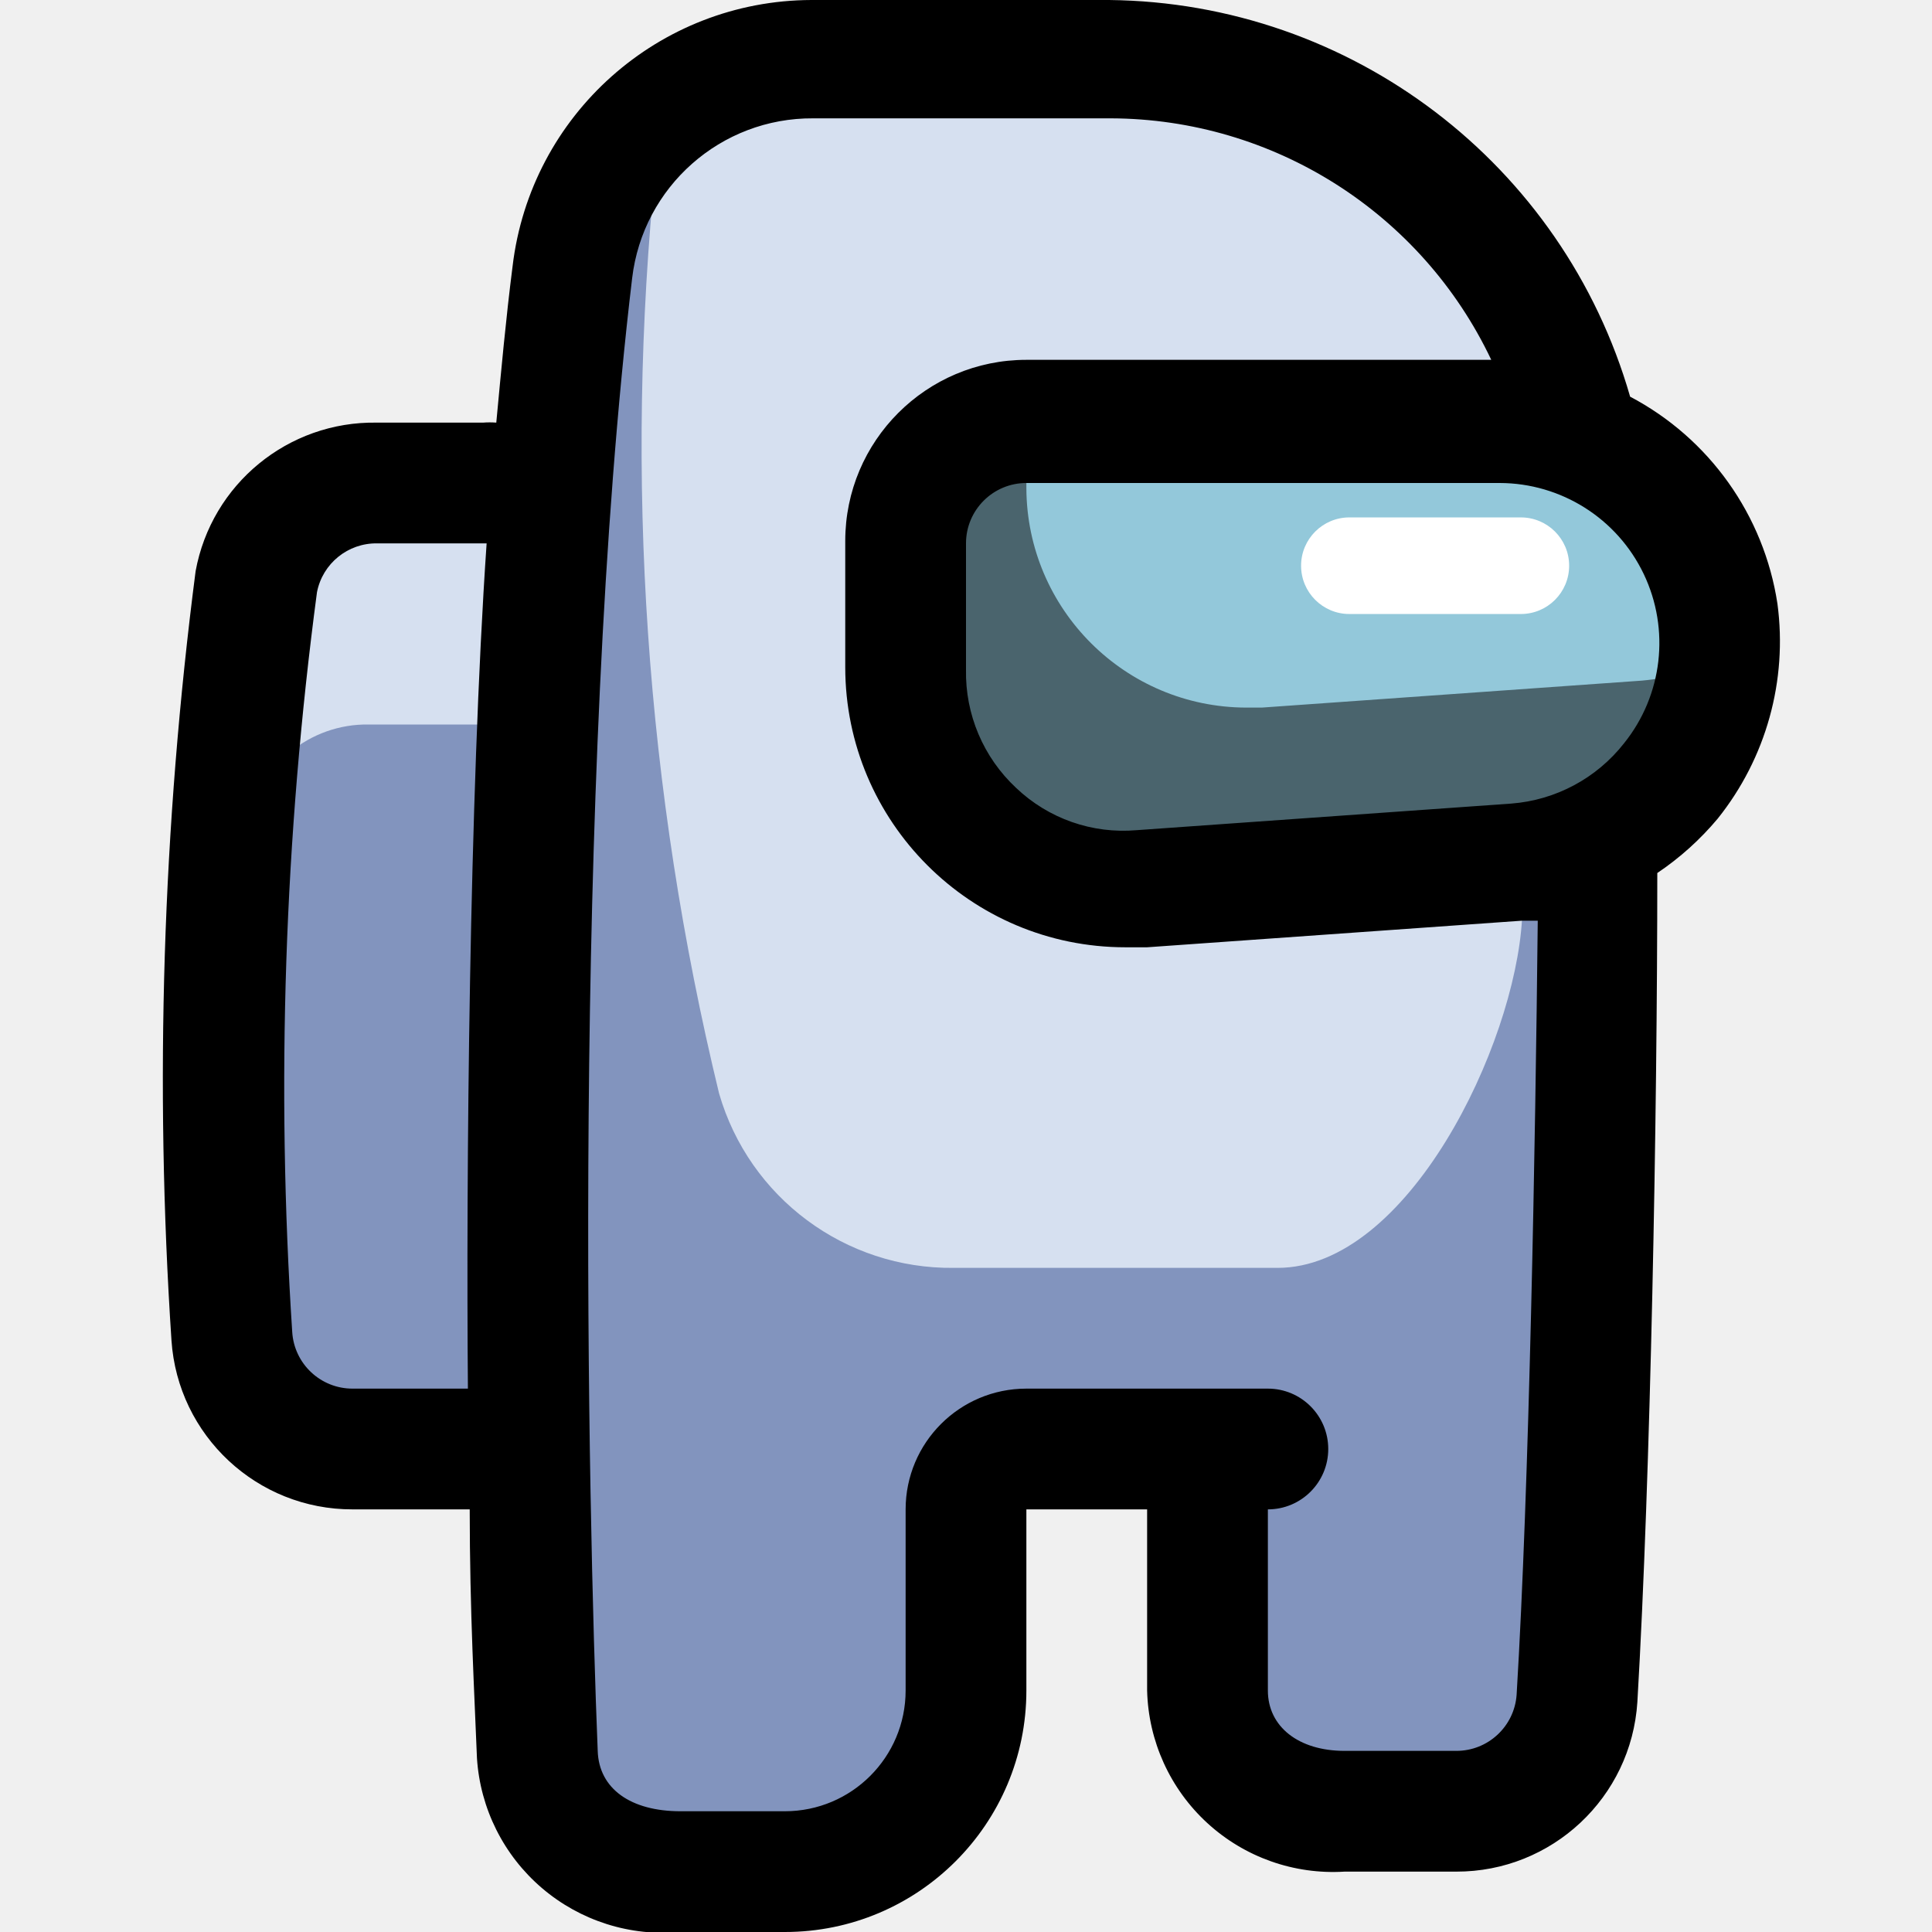
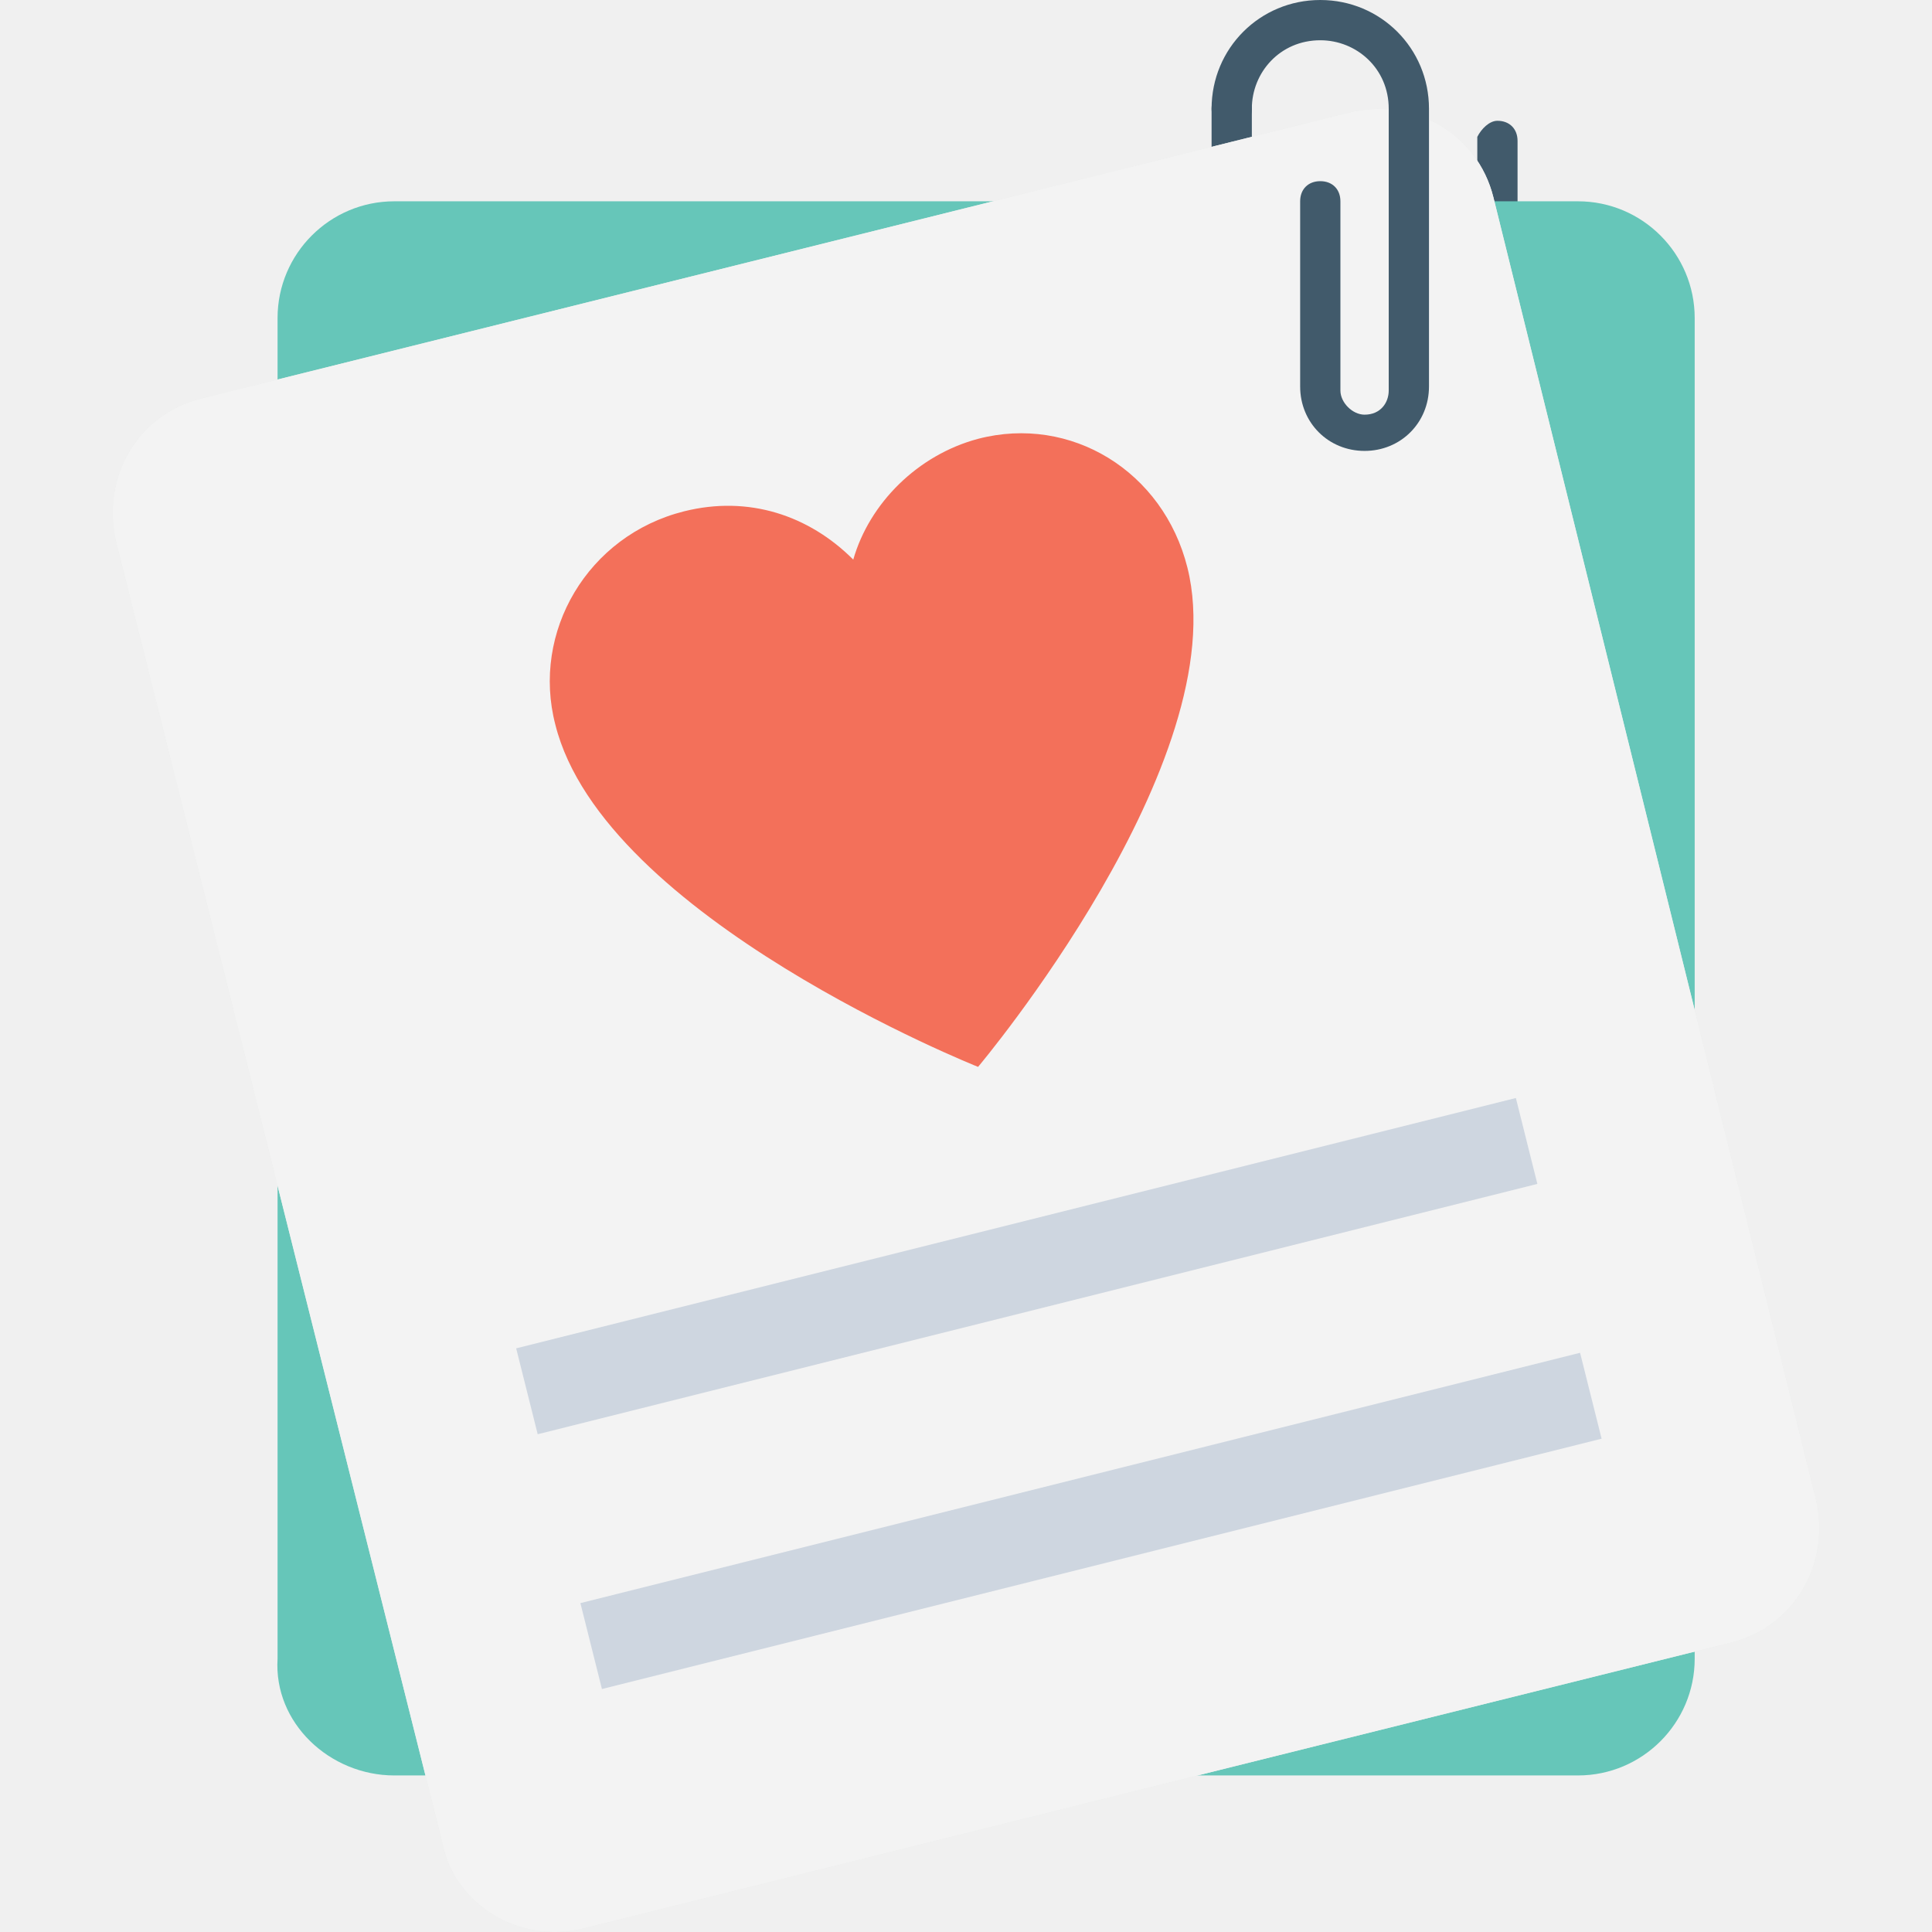
- <svg xmlns="http://www.w3.org/2000/svg" viewBox="0 0 32 32">
-   <g id="among_us_1" data-name="among us 1">
-     <path d="M11.27,31A2.11,2.11,0,0,1,8.9,29.08c-.16-4-.42-16.18.58-24.55a4,4,0,0,1,4-3.53h4.93a8,8,0,0,1,8,7.73c.16,5.88.08,13.89-.25,19.4a2,2,0,0,1-2,1.87H22.27A2.07,2.07,0,0,1,20,28V24H16v4a3,3,0,0,1-3,3Z" fill="#8294be" />
-     <path d="M9.13,8v.11C9,9.27,9,10.47,8.91,11.72c-.15,3.11-.2,8.54-.15,12.26l-.1,0H5.84a2,2,0,0,1-2-1.87,77.13,77.13,0,0,1,.06-9.76c.09-1,.21-1.88.37-2.73A2,2,0,0,1,6.24,8H9.09Z" fill="#8294be" />
-     <path d="M9.13,8v.11C9,9.27,9,10.47,8.91,11.72c0,.09,0,.18,0,.28H6.11a2,2,0,0,0-2,1.64c-.16.85-.28,3.77-.37,4.73,0,.22,0,.44,0,.66,0-1.62,0-5.19.18-6.66.09-1,.21-1.88.37-2.73A2,2,0,0,1,6.24,8H9.09Z" fill="#d6e0f0" />
-     <path d="M21.16,21H15.8a4,4,0,0,1-3.89-2.89A45.55,45.55,0,0,1,10.86,2.77,1,1,0,0,1,11.79,2c1.67-.66,4.31-.64,7.13-.48a6.29,6.29,0,0,1,6.69,6.62l-.4,7.08C25.09,17.32,23.32,21,21.16,21Z" fill="#d6e0f0" />
-     <path d="M28.48,10.9a3.76,3.76,0,0,1-.8,2,3.62,3.62,0,0,1-2.58,1.35l-6.2.44h-.26A3.65,3.65,0,0,1,15,11.09V9a2,2,0,0,1,2-2h7.84a3.67,3.67,0,0,1,3.61,3.12A4.07,4.07,0,0,1,28.48,10.9Z" fill="#4a646d" />
-     <path d="M28.48,10.9a3.42,3.42,0,0,1-1.38.38l-6.2.44h-.26A3.65,3.65,0,0,1,17,8.09V7h7.84a3.67,3.67,0,0,1,3.61,3.12A4.07,4.07,0,0,1,28.48,10.9Z" fill="#93c8da" />
-     <rect x="21.55" y="8.57" width="4.44" height="1.6" rx="0.8" fill="#fff" />
-     <path d="M29.44,10A4.67,4.67,0,0,0,27,6.57,9.08,9.08,0,0,0,18.37,0H13.44A5,5,0,0,0,8.49,4.41C8.38,5.27,8.3,6.15,8.22,7A1.43,1.43,0,0,0,8,7H6.24a3,3,0,0,0-3,2.46A65.54,65.54,0,0,0,2.84,22.2a3,3,0,0,0,3,2.8H7.78c0,1.69.08,3.1.12,4.12A3.09,3.09,0,0,0,11.27,32H13a4,4,0,0,0,4-4V25h2v3a3.08,3.08,0,0,0,3.27,3h1.85a3,3,0,0,0,3-2.81c.22-3.75.33-9.69.33-13.73a4.79,4.79,0,0,0,1-.9A4.7,4.7,0,0,0,29.44,10ZM5.84,23a1,1,0,0,1-1-.94A62.15,62.15,0,0,1,5.25,9.81a1,1,0,0,1,1-.81H8.06c-.29,4.22-.34,10.5-.31,14Zm19.28,5.07a1,1,0,0,1-1,.93H22.27c-.76,0-1.27-.4-1.27-1V25a1,1,0,0,0,0-2H17a2,2,0,0,0-2,2v3a2,2,0,0,1-2,2H11.27c-.82,0-1.35-.37-1.37-1-.16-3.95-.43-16,.57-24.39a3,3,0,0,1,3-2.65h4.93a7,7,0,0,1,6.3,4H17a3,3,0,0,0-3,3v2.09a4.64,4.64,0,0,0,4.64,4.64H19l6.2-.44.27,0C25.43,19,25.33,24.6,25.12,28.07ZM26.9,12.31a2.63,2.63,0,0,1-1.87,1l-6.2.44a2.57,2.57,0,0,1-2-.7A2.61,2.61,0,0,1,16,11.09V9a1,1,0,0,1,1-1h7.84a2.65,2.65,0,0,1,2.06,4.31Z" />
+ <svg xmlns="http://www.w3.org/2000/svg" version="1.1" id="Capa_1" x="0px" y="0px" viewBox="0 0 511.878 511.878" style="enable-background:new 0 0 511.878 511.878;" xml:space="preserve">
+   <path style="fill:#415A6B;" d="M361.539,161.067c-22.4,0-40.533-18.133-40.533-40.533V28.8c0-3.2,2.133-5.333,5.333-5.333  c3.2,0,5.333,2.133,5.333,5.333v91.733c0,17.067,13.867,29.867,29.867,29.867c17.067,0,29.867-13.867,29.867-29.867V36.267  c1.067-2.133,3.2-4.267,5.333-4.267c3.2,0,5.333,2.133,5.333,5.333V121.6C402.072,142.933,383.939,161.067,361.539,161.067z" />
+   <path style="fill:#66C6B9;" d="M104.472,470.4h313.6c17.067,0,30.933-13.867,30.933-30.933v-355.2  c0-17.067-13.867-30.933-30.933-30.933h-313.6c-17.067,0-30.933,13.867-30.933,30.933v355.2  C72.472,456.533,87.406,470.4,104.472,470.4z" />
+   <path style="fill:#E8EAE9;" d="M154.606,510.933l304-75.733c17.067-4.267,26.667-21.333,22.4-38.4L395.672,52.267  c-4.267-17.067-21.333-26.667-38.4-22.4l-304,75.733c-17.067,4.267-26.667,21.333-22.4,38.4l86.4,344.533  C120.472,504.533,137.539,515.2,154.606,510.933z" />
+   <path style="fill:#F3F3F3;" d="M154.606,510.933l304-75.733c17.067-4.267,26.667-21.333,22.4-38.4L395.672,52.267  c-4.267-17.067-21.333-26.667-38.4-22.4l-304,75.733c-17.067,4.267-26.667,21.333-22.4,38.4l86.4,344.533  C120.472,504.533,137.539,515.2,154.606,510.933z" />
+   <g>
+     <rect x="260.323" y="198.912" transform="matrix(-0.2429 -0.97 0.97 -0.2429 12.7498 680.8276)" style="fill:#CED6E0;" width="23.466" height="273.053" />
+     <rect x="277.343" y="266.413" transform="matrix(-0.2429 -0.97 0.97 -0.2429 -31.5754 781.2365)" style="fill:#CED6E0;" width="23.466" height="273.053" />
  </g>
+   <path style="fill:#F3705A;" d="M314.606,150.4c12.8,51.2-55.467,132.267-55.467,132.267s-99.2-39.467-112-90.667  c-6.4-24.533,8.533-50.133,34.133-56.533c17.067-4.267,33.067,1.067,44.8,12.8c4.267-14.933,17.067-27.733,33.067-32  C283.672,109.867,308.206,124.8,314.606,150.4z" />
+   <path style="fill:#415A6B;" d="M361.539,119.467c-9.6,0-17.067-7.467-17.067-17.067V53.333c0-3.2,2.133-5.333,5.333-5.333  c3.2,0,5.333,2.133,5.333,5.333v50.133c0,3.2,3.2,6.4,6.4,6.4c4.267,0,6.4-3.2,6.4-6.4V28.8c0-10.667-8.533-18.133-18.133-18.133  c-10.667,0-18.133,8.533-18.133,18.133c0,3.2-2.133,5.333-5.333,5.333S321.006,32,321.006,28.8c0-16,12.8-28.8,28.8-28.8  s28.8,12.8,28.8,28.8v73.6C378.606,112,371.139,119.467,361.539,119.467z" />
+   <g>
+ </g>
+   <g>
+ </g>
+   <g>
+ </g>
+   <g>
+ </g>
+   <g>
+ </g>
+   <g>
+ </g>
+   <g>
+ </g>
+   <g>
+ </g>
+   <g>
+ </g>
+   <g>
+ </g>
+   <g>
+ </g>
+   <g>
+ </g>
+   <g>
+ </g>
+   <g>
+ </g>
+   <g>
+ </g>
</svg>
